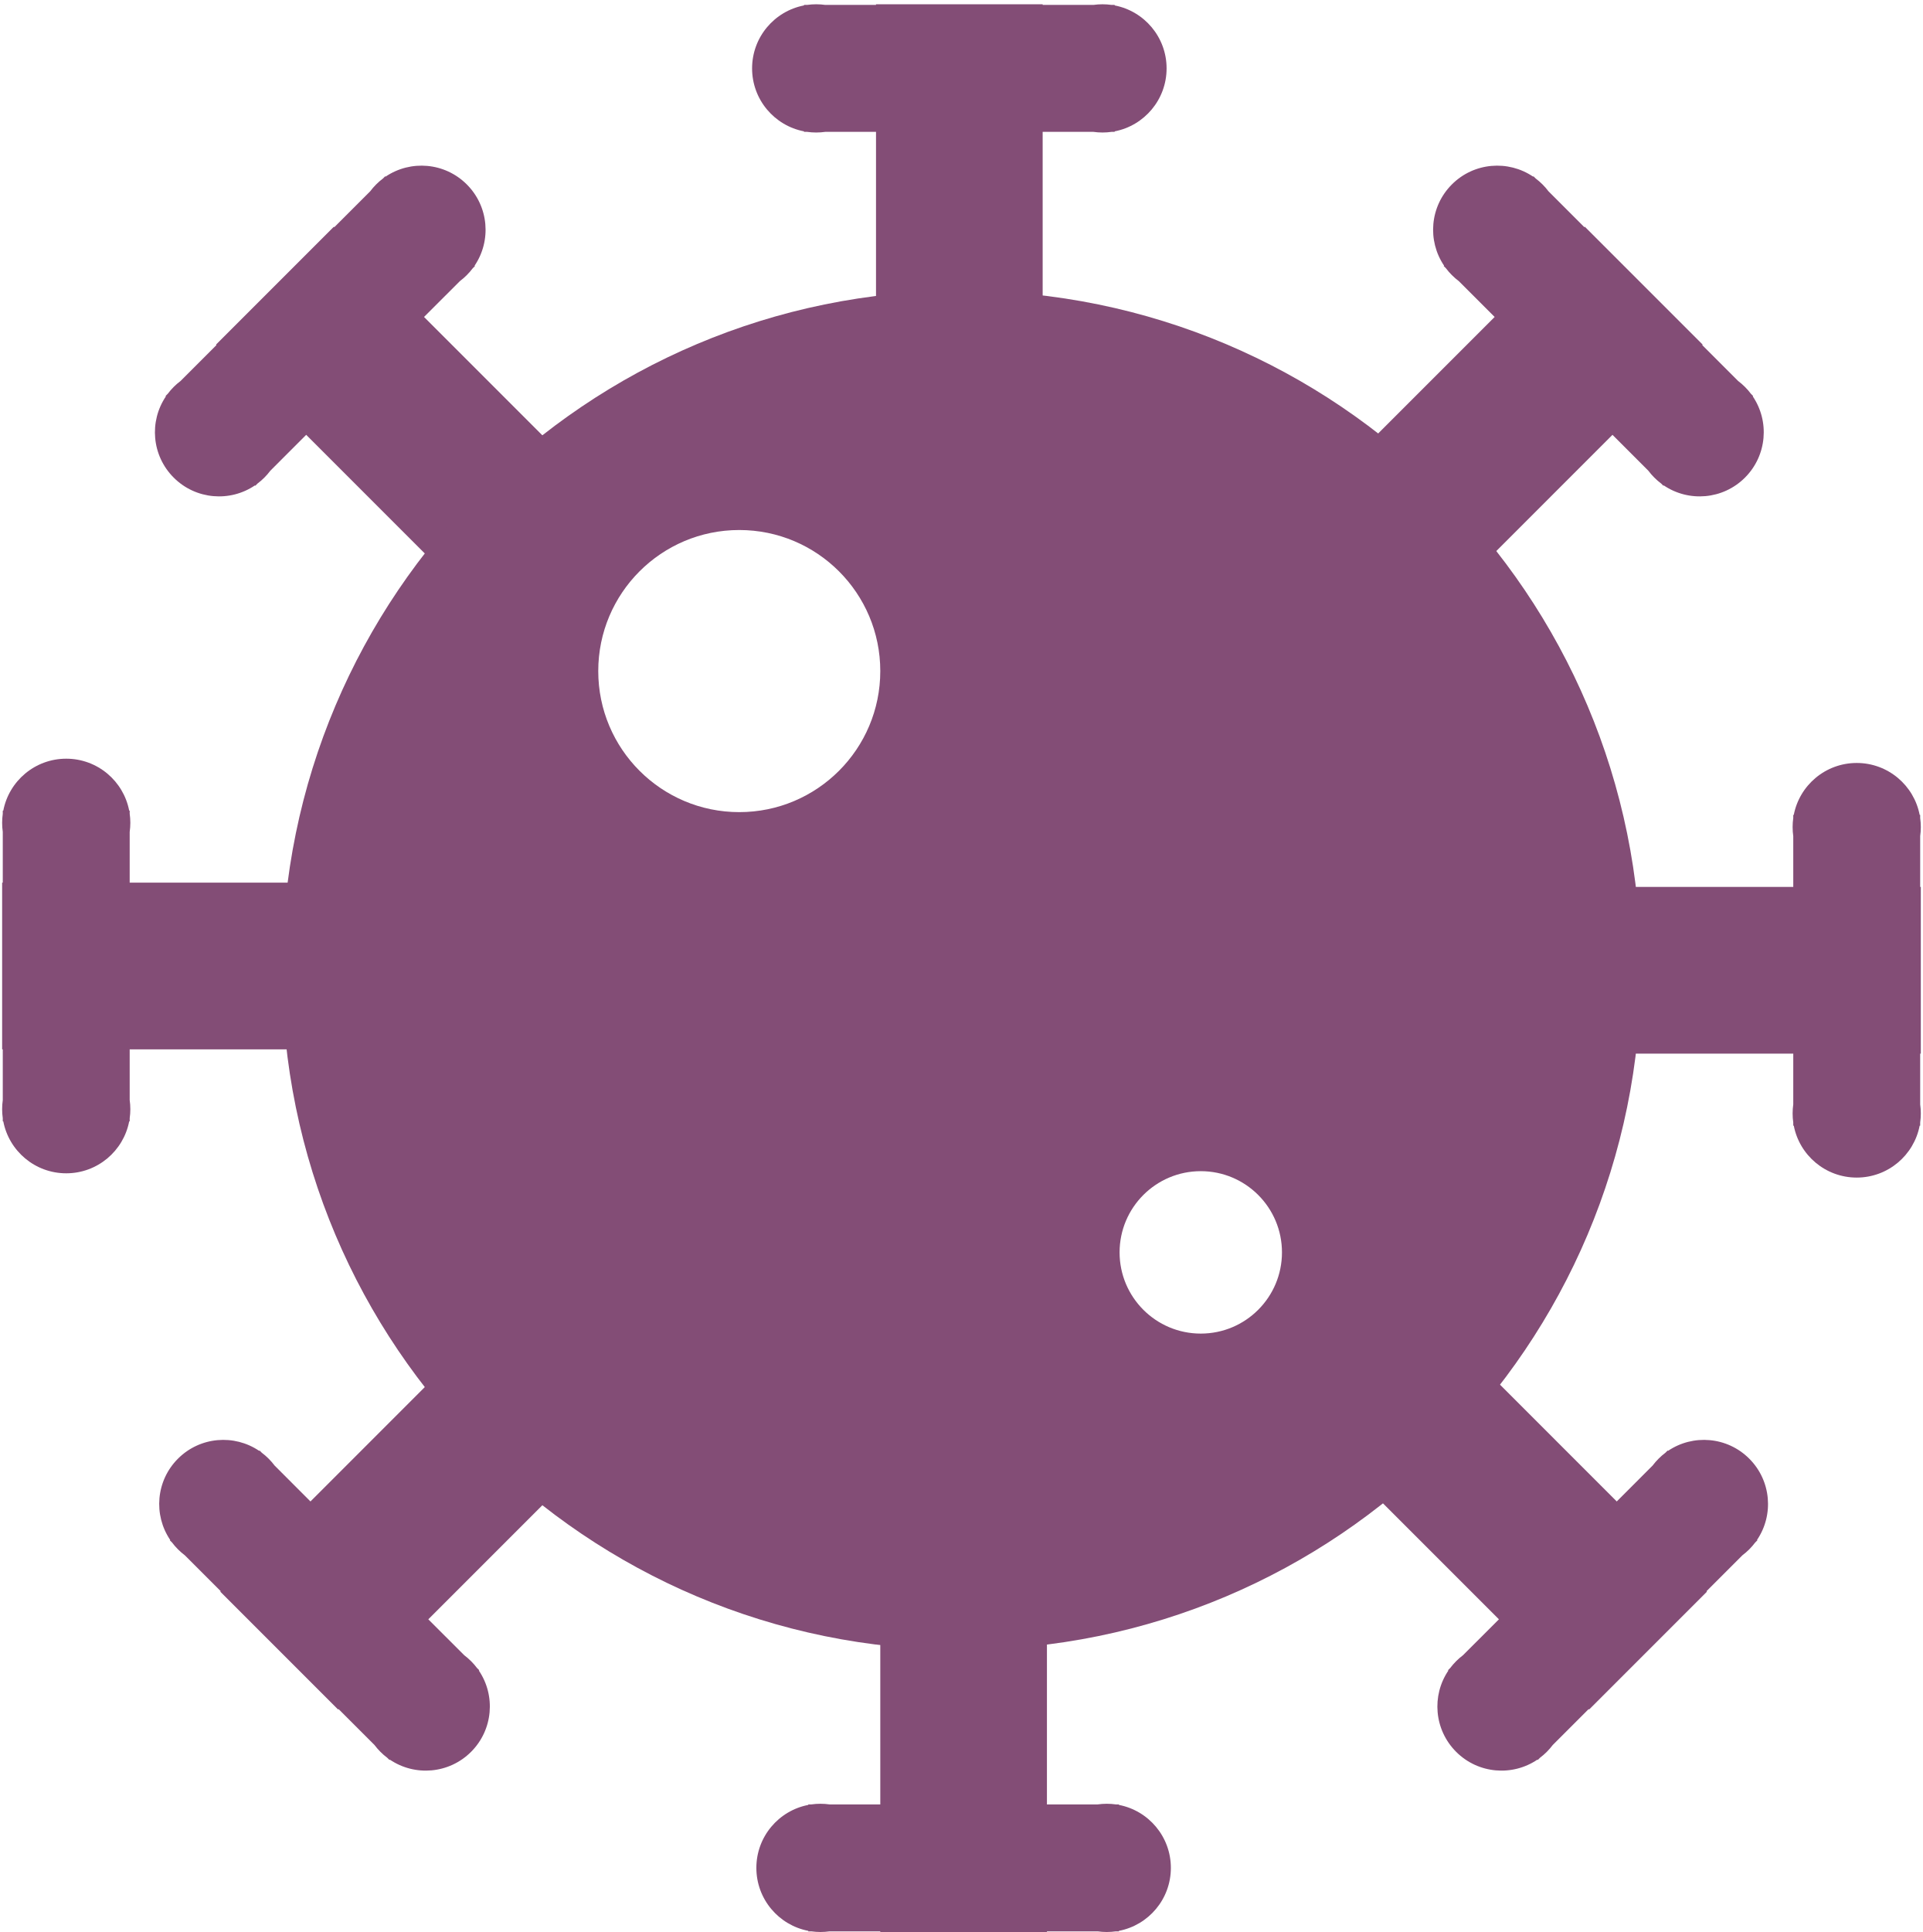
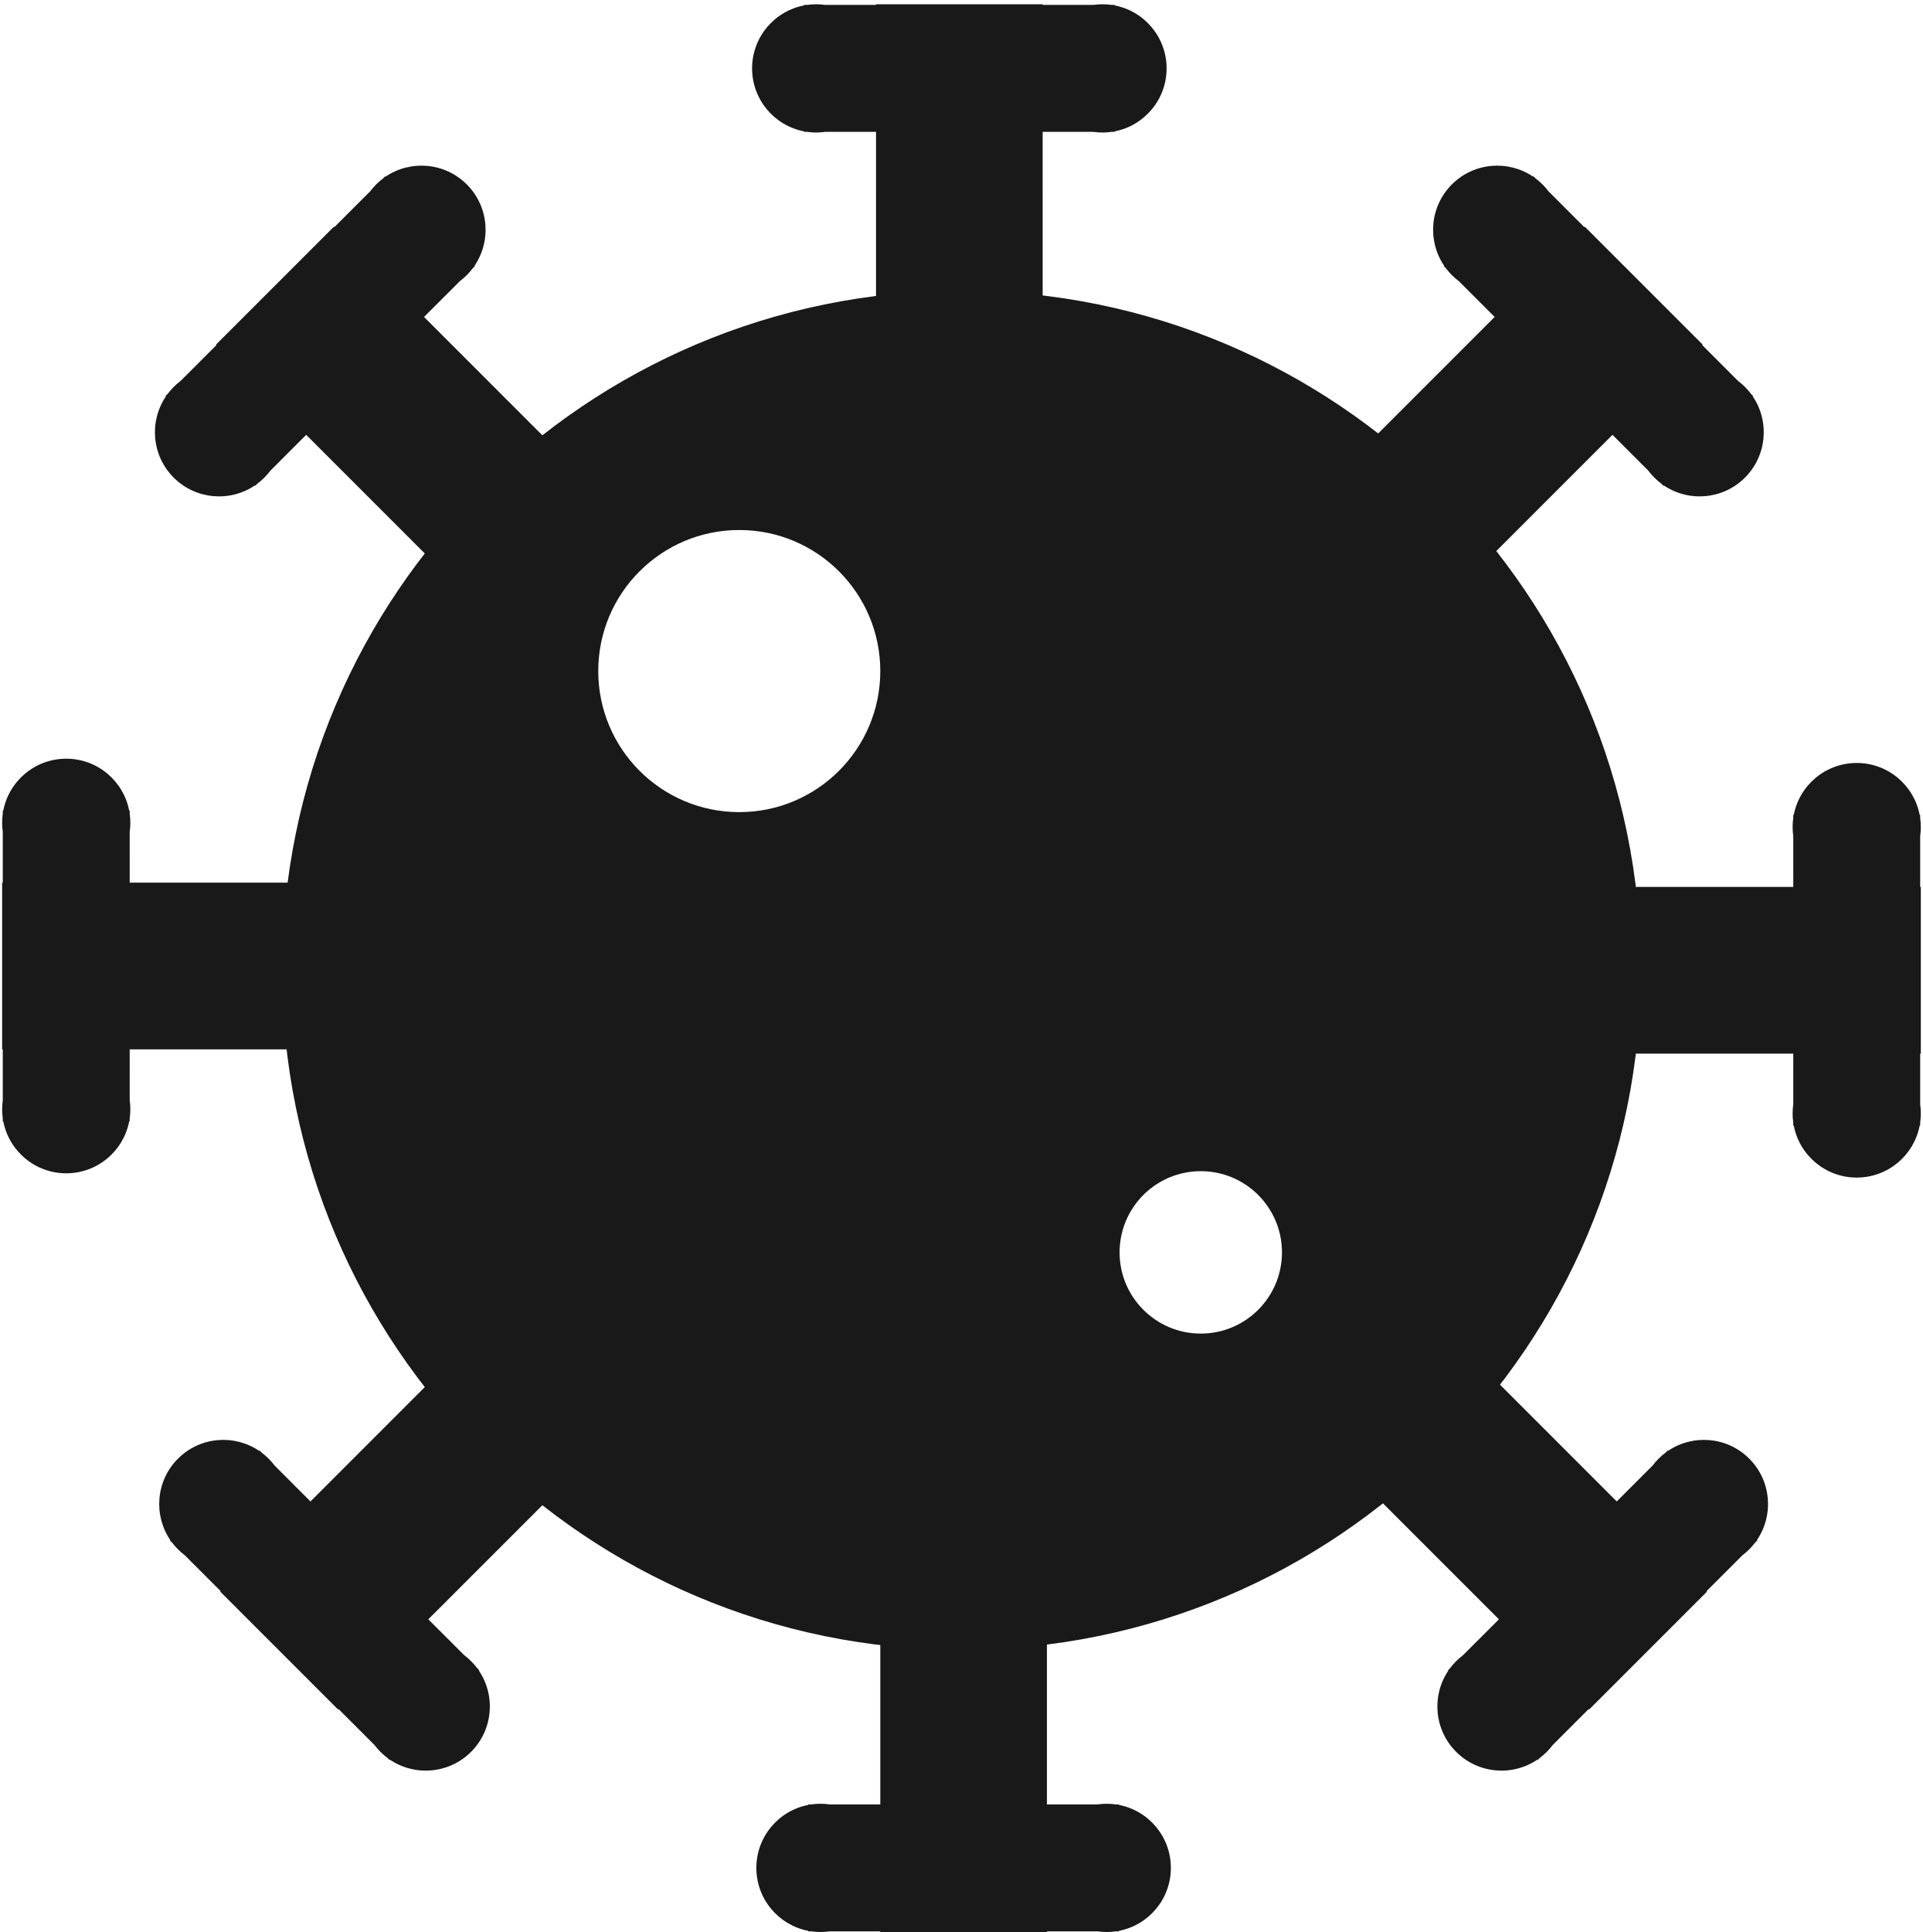
<svg xmlns="http://www.w3.org/2000/svg" width="225px" height="226px" viewBox="0 0 225 226" version="1.1">
  <g id="Page-1" stroke="none" stroke-width="1" fill="none" fill-rule="evenodd">
-     <g id="4-nobs" transform="translate(15, 0.5)" fill="#834D76">
+     <g id="4-nobs" transform="translate(15, 0.5)" fill="#191919">
      <path d="M87.5,37 L87.501,14.924 L81.566,14.925 C81.218,14.974 80.862,15 80.5,15 C80.139,15 79.784,14.975 79.437,14.925 L79.437,14.925 L79.075,14.925 L79.075,14.865 C75.614,14.199 73,11.155 73,7.5 C73,3.845 75.614,0.801 79.075,0.135 L79.075,0.135 L79.075,0.075 L79.444,0.074 C79.789,0.025 80.142,2.27373675e-13 80.5,2.27373675e-13 C80.859,2.27373675e-13 81.213,0.025 81.558,0.074 L81.558,0.074 L87.5,0.074 L87.5,2.27373675e-13 L97.5,2.27373675e-13 L107,0 L107,0.074 L112.942,0.074 C113.287,0.025 113.641,0 114,0 C114.358,0 114.711,0.025 115.056,0.074 L115.425,0.075 L115.425,0.135 C118.886,0.801 121.5,3.845 121.5,7.5 C121.5,11.155 118.886,14.199 115.425,14.865 L115.425,14.925 L115.063,14.925 C114.716,14.975 114.361,15 114,15 C113.638,15 113.282,14.974 112.934,14.925 L106.999,14.924 L107,37 L97,37 L87.5,37 Z" id="nob" />
      <path d="M181.5,131.5 L181.501,109.424 L175.566,109.425 C175.218,109.474 174.862,109.5 174.5,109.5 C174.139,109.5 173.784,109.475 173.437,109.425 L173.437,109.425 L173.075,109.425 L173.075,109.365 C169.614,108.699 167,105.655 167,102 C167,98.345 169.614,95.301 173.075,94.635 L173.075,94.635 L173.075,94.575 L173.444,94.574 C173.789,94.525 174.142,94.5 174.5,94.5 C174.859,94.5 175.213,94.525 175.558,94.574 L175.558,94.574 L181.5,94.574 L181.5,94.5 L191.5,94.5 L201,94.5 L201,94.574 L206.942,94.574 C207.287,94.525 207.641,94.5 208,94.5 C208.358,94.5 208.711,94.525 209.056,94.574 L209.425,94.575 L209.425,94.635 C212.886,95.301 215.5,98.345 215.5,102 C215.5,105.655 212.886,108.699 209.425,109.365 L209.425,109.425 L209.063,109.425 C208.716,109.475 208.361,109.5 208,109.5 C207.638,109.5 207.282,109.474 206.934,109.425 L200.999,109.424 L201,131.5 L191,131.5 L181.5,131.5 Z" id="nob-copy-2" transform="translate(191.25, 113) rotate(90) translate(-191.25, -113) " />
      <path d="M154.5,64.5 L154.501,42.424 L148.566,42.425 C148.218,42.474 147.862,42.5 147.5,42.5 C147.139,42.5 146.784,42.475 146.437,42.425 L146.437,42.425 L146.075,42.425 L146.075,42.365 C142.614,41.699 140,38.655 140,35 C140,31.345 142.614,28.301 146.075,27.635 L146.075,27.635 L146.075,27.575 L146.444,27.574 C146.789,27.525 147.142,27.5 147.5,27.5 C147.859,27.5 148.213,27.525 148.558,27.574 L148.558,27.574 L154.5,27.574 L154.5,27.5 L164.5,27.5 L174,27.5 L174,27.574 L179.942,27.574 C180.287,27.525 180.641,27.5 181,27.5 C181.358,27.5 181.711,27.525 182.056,27.574 L182.425,27.575 L182.425,27.635 C185.886,28.301 188.5,31.345 188.5,35 C188.5,38.655 185.886,41.699 182.425,42.365 L182.425,42.425 L182.063,42.425 C181.716,42.475 181.361,42.5 181,42.5 C180.638,42.5 180.282,42.474 179.934,42.425 L173.999,42.424 L174,64.5 L164,64.5 L154.5,64.5 Z" id="nob-copy-3" transform="translate(164.25, 46) rotate(45) translate(-164.25, -46) " />
      <path d="M20.5,64.5 L20.501,42.424 L14.566,42.425 C14.218,42.474 13.862,42.5 13.5,42.5 C13.139,42.5 12.784,42.475 12.437,42.425 L12.437,42.425 L12.075,42.425 L12.075,42.365 C8.614,41.699 6,38.655 6,35 C6,31.345 8.614,28.301 12.075,27.635 L12.075,27.635 L12.075,27.575 L12.444,27.574 C12.789,27.525 13.142,27.5 13.5,27.5 C13.859,27.5 14.213,27.525 14.558,27.574 L14.558,27.574 L20.5,27.574 L20.5,27.5 L30.5,27.5 L40,27.5 L40,27.574 L45.942,27.574 C46.287,27.525 46.641,27.5 47,27.5 C47.358,27.5 47.711,27.525 48.056,27.574 L48.425,27.575 L48.425,27.635 C51.886,28.301 54.5,31.345 54.5,35 C54.5,38.655 51.886,41.699 48.425,42.365 L48.425,42.425 L48.063,42.425 C47.716,42.475 47.361,42.5 47,42.5 C46.638,42.5 46.282,42.474 45.934,42.425 L39.999,42.424 L40,64.5 L30,64.5 L20.5,64.5 Z" id="nob-copy-4" transform="translate(30.25, 46) rotate(315) translate(-30.25, -46) " />
    </g>
-     <g id="4-nobs-copy" transform="translate(105, 157) scale(-1, -1) translate(-105, -157) translate(0, 88)" fill="#834D76">
+     <g id="4-nobs-copy" transform="translate(105, 157) scale(-1, -1) translate(-105, -157) translate(0, 88)" fill="#191919">
      <path d="M87.5,37 L87.501,14.924 L81.566,14.925 C81.218,14.974 80.862,15 80.5,15 C80.139,15 79.784,14.975 79.437,14.925 L79.437,14.925 L79.075,14.925 L79.075,14.865 C75.614,14.199 73,11.155 73,7.5 C73,3.845 75.614,0.801 79.075,0.135 L79.075,0.135 L79.075,0.075 L79.444,0.074 C79.789,0.025 80.142,2.27373675e-13 80.5,2.27373675e-13 C80.859,2.27373675e-13 81.213,0.025 81.558,0.074 L81.558,0.074 L87.5,0.074 L87.5,2.27373675e-13 L97.5,2.27373675e-13 L107,0 L107,0.074 L112.942,0.074 C113.287,0.025 113.641,0 114,0 C114.358,0 114.711,0.025 115.056,0.074 L115.425,0.075 L115.425,0.135 C118.886,0.801 121.5,3.845 121.5,7.5 C121.5,11.155 118.886,14.199 115.425,14.865 L115.425,14.925 L115.063,14.925 C114.716,14.975 114.361,15 114,15 C113.638,15 113.282,14.974 112.934,14.925 L106.999,14.924 L107,37 L97,37 L87.5,37 Z" id="nob" />
      <path d="M181.5,131.5 L181.501,109.424 L175.566,109.425 C175.218,109.474 174.862,109.5 174.5,109.5 C174.139,109.5 173.784,109.475 173.437,109.425 L173.437,109.425 L173.075,109.425 L173.075,109.365 C169.614,108.699 167,105.655 167,102 C167,98.345 169.614,95.301 173.075,94.635 L173.075,94.635 L173.075,94.575 L173.444,94.574 C173.789,94.525 174.142,94.5 174.5,94.5 C174.859,94.5 175.213,94.525 175.558,94.574 L175.558,94.574 L181.5,94.574 L181.5,94.5 L191.5,94.5 L201,94.5 L201,94.574 L206.942,94.574 C207.287,94.525 207.641,94.5 208,94.5 C208.358,94.5 208.711,94.525 209.056,94.574 L209.425,94.575 L209.425,94.635 C212.886,95.301 215.5,98.345 215.5,102 C215.5,105.655 212.886,108.699 209.425,109.365 L209.425,109.425 L209.063,109.425 C208.716,109.475 208.361,109.5 208,109.5 C207.638,109.5 207.282,109.474 206.934,109.425 L200.999,109.424 L201,131.5 L191,131.5 L181.5,131.5 Z" id="nob-copy-2" transform="translate(191.25, 113) rotate(90) translate(-191.25, -113) " />
      <path d="M154.5,64.5 L154.501,42.424 L148.566,42.425 C148.218,42.474 147.862,42.5 147.5,42.5 C147.139,42.5 146.784,42.475 146.437,42.425 L146.437,42.425 L146.075,42.425 L146.075,42.365 C142.614,41.699 140,38.655 140,35 C140,31.345 142.614,28.301 146.075,27.635 L146.075,27.635 L146.075,27.575 L146.444,27.574 C146.789,27.525 147.142,27.5 147.5,27.5 C147.859,27.5 148.213,27.525 148.558,27.574 L148.558,27.574 L154.5,27.574 L154.5,27.5 L164.5,27.5 L174,27.5 L174,27.574 L179.942,27.574 C180.287,27.525 180.641,27.5 181,27.5 C181.358,27.5 181.711,27.525 182.056,27.574 L182.425,27.575 L182.425,27.635 C185.886,28.301 188.5,31.345 188.5,35 C188.5,38.655 185.886,41.699 182.425,42.365 L182.425,42.425 L182.063,42.425 C181.716,42.475 181.361,42.5 181,42.5 C180.638,42.5 180.282,42.474 179.934,42.425 L173.999,42.424 L174,64.5 L164,64.5 L154.5,64.5 Z" id="nob-copy-3" transform="translate(164.25, 46) rotate(45) translate(-164.25, -46) " />
      <path d="M20.5,64.5 L20.501,42.424 L14.566,42.425 C14.218,42.474 13.862,42.5 13.5,42.5 C13.139,42.5 12.784,42.475 12.437,42.425 L12.437,42.425 L12.075,42.425 L12.075,42.365 C8.614,41.699 6,38.655 6,35 C6,31.345 8.614,28.301 12.075,27.635 L12.075,27.635 L12.075,27.575 L12.444,27.574 C12.789,27.525 13.142,27.5 13.5,27.5 C13.859,27.5 14.213,27.525 14.558,27.574 L14.558,27.574 L20.5,27.574 L20.5,27.5 L30.5,27.5 L40,27.5 L40,27.574 L45.942,27.574 C46.287,27.525 46.641,27.5 47,27.5 C47.358,27.5 47.711,27.525 48.056,27.574 L48.425,27.575 L48.425,27.635 C51.886,28.301 54.5,31.345 54.5,35 C54.5,38.655 51.886,41.699 48.425,42.365 L48.425,42.425 L48.063,42.425 C47.716,42.475 47.361,42.5 47,42.5 C46.638,42.5 46.282,42.474 45.934,42.425 L39.999,42.424 L40,64.5 L30,64.5 L20.5,64.5 Z" id="nob-copy-4" transform="translate(30.25, 46) rotate(315) translate(-30.25, -46) " />
    </g>
-     <path d="M112.5,34 C156.407,34 192,69.593 192,113.5 C192,157.407 156.407,193 112.5,193 C68.593,193 33,157.407 33,113.5 C33,69.593 68.593,34 112.5,34 Z M140.5,137 C135.253,137 131,141.253 131,146.5 C131,151.747 135.253,156 140.5,156 C145.747,156 150,151.747 150,146.5 C150,141.253 145.747,137 140.5,137 Z M86.5,62 C77.387,62 70,69.387 70,78.5 C70,87.613 77.387,95 86.5,95 C95.613,95 103,87.613 103,78.5 C103,69.387 95.613,62 86.5,62 Z" id="body" fill="#834D76" />
+     <path d="M112.5,34 C156.407,34 192,69.593 192,113.5 C192,157.407 156.407,193 112.5,193 C68.593,193 33,157.407 33,113.5 C33,69.593 68.593,34 112.5,34 Z M140.5,137 C135.253,137 131,141.253 131,146.5 C131,151.747 135.253,156 140.5,156 C145.747,156 150,151.747 150,146.5 C150,141.253 145.747,137 140.5,137 Z M86.5,62 C77.387,62 70,69.387 70,78.5 C70,87.613 77.387,95 86.5,95 C95.613,95 103,87.613 103,78.5 C103,69.387 95.613,62 86.5,62 Z" id="body" fill="#191919" />
  </g>
</svg>
